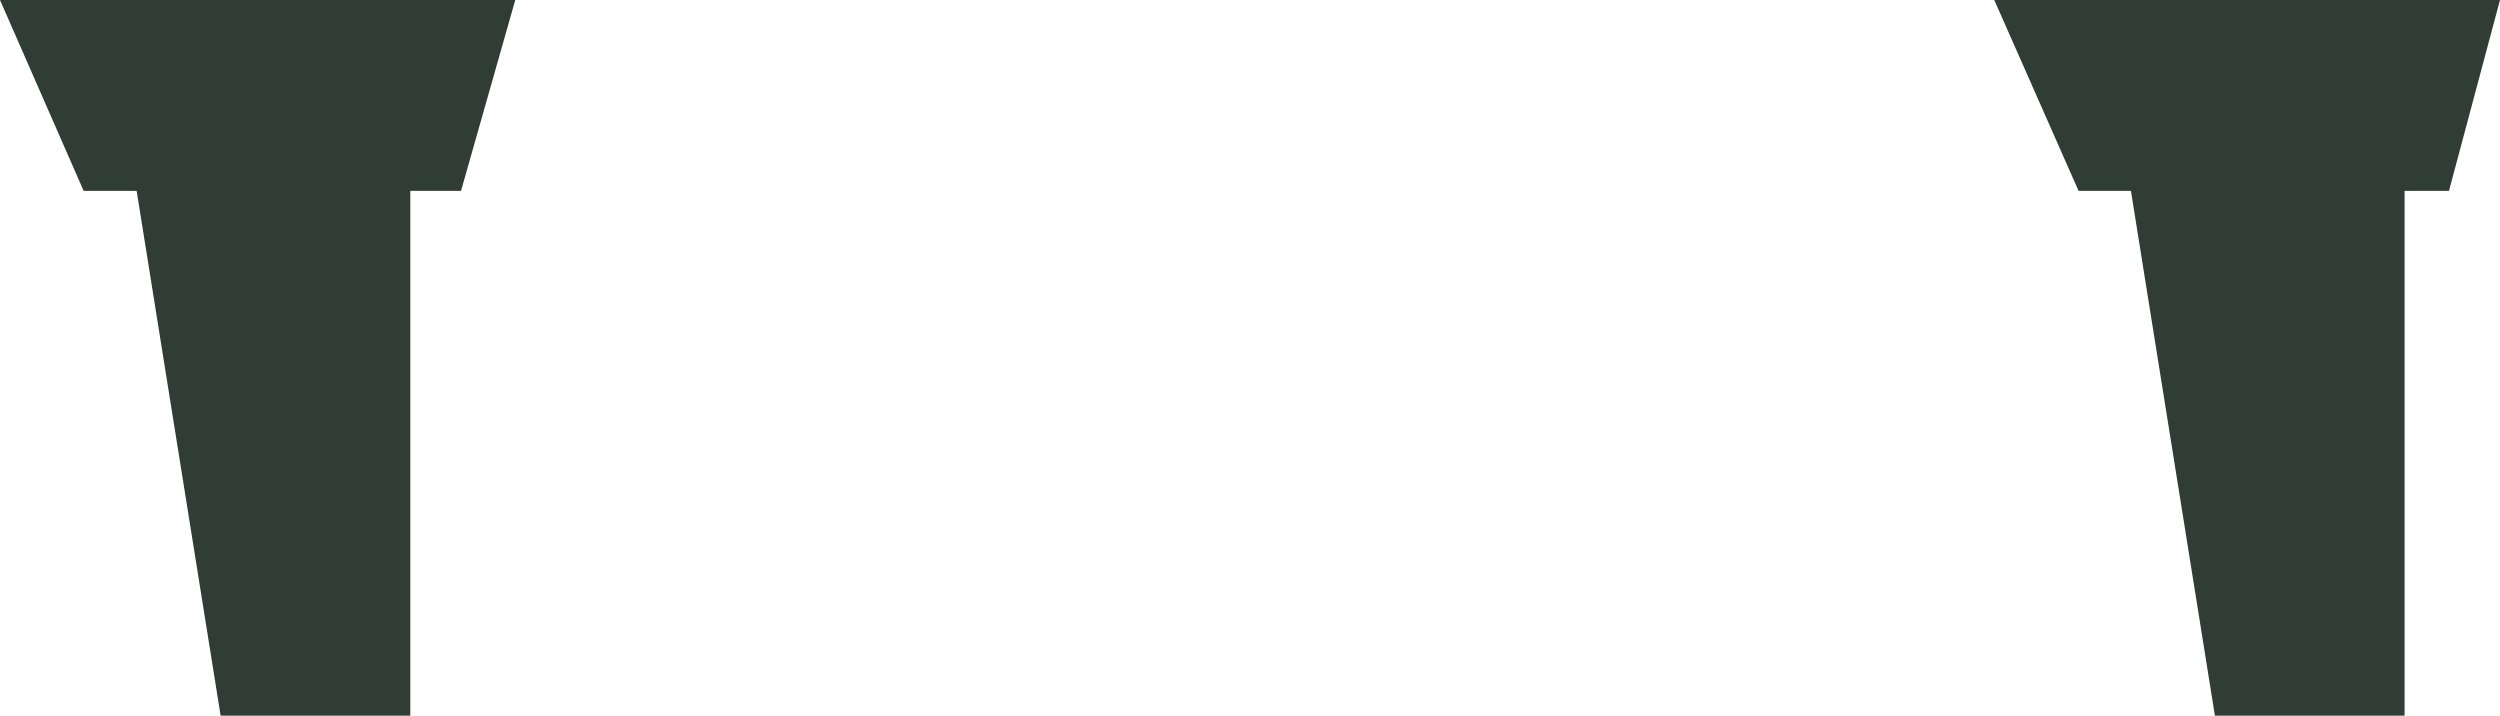
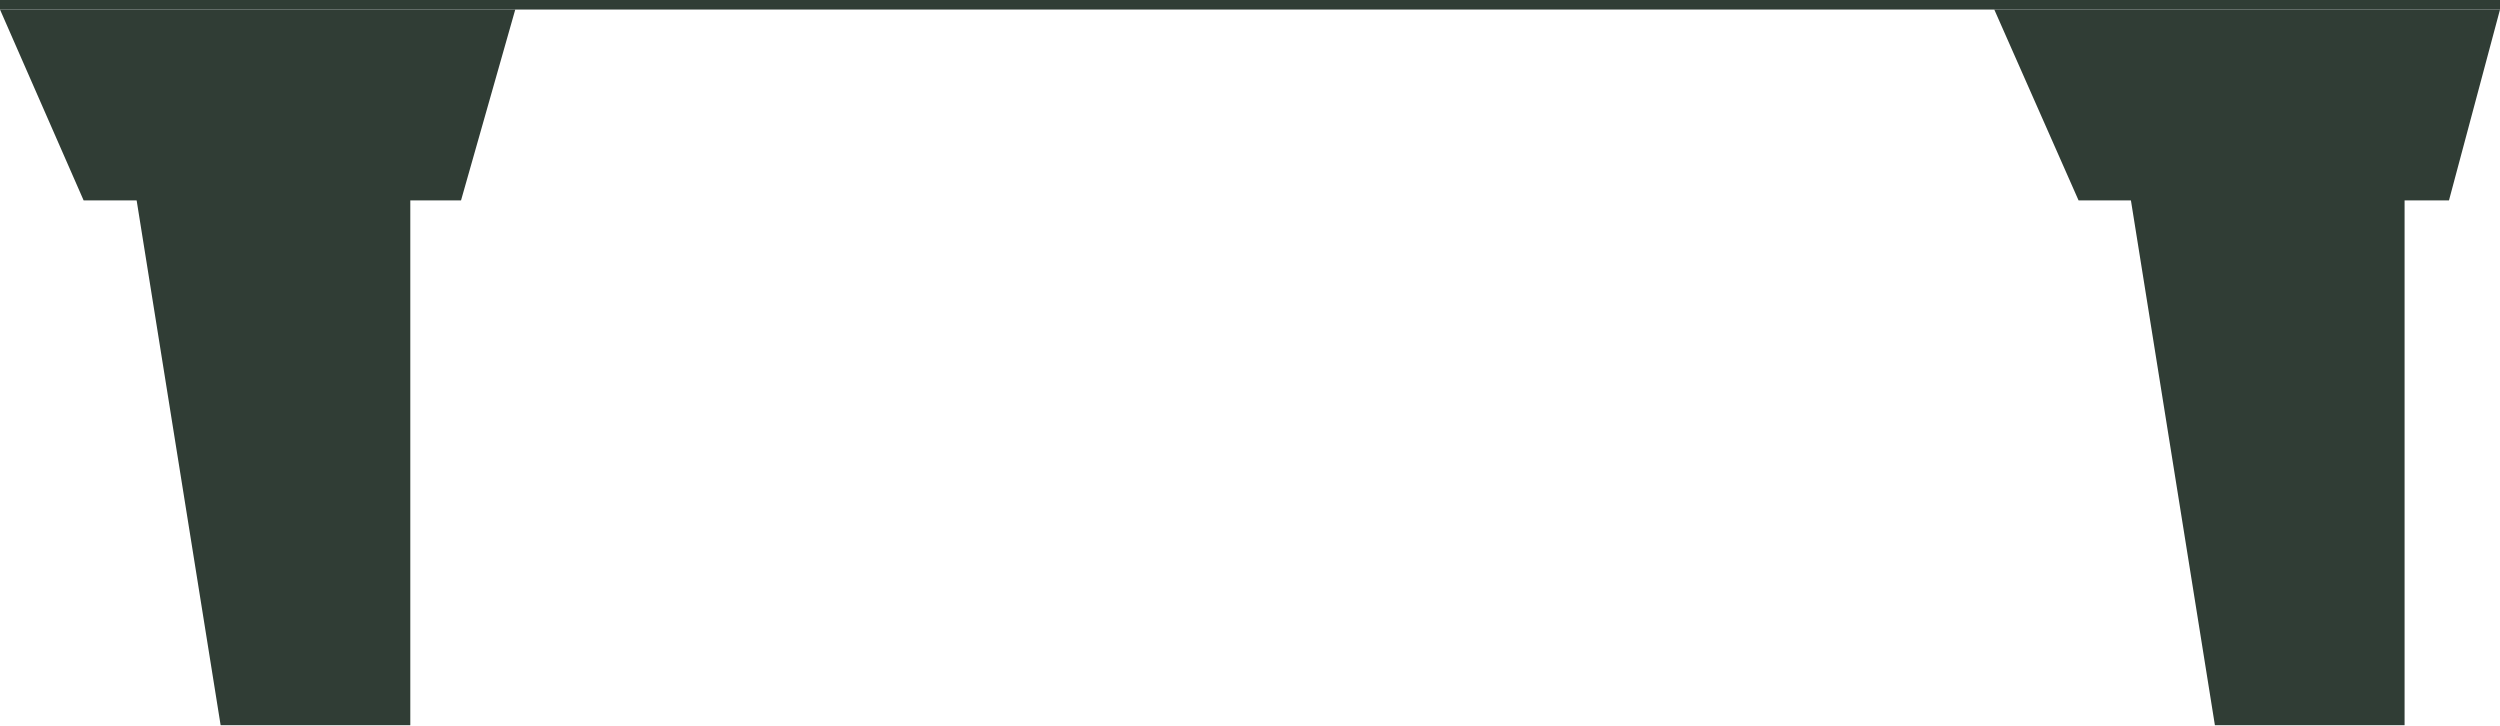
- <svg xmlns="http://www.w3.org/2000/svg" width="262" height="75" viewBox="0 0 262 75" fill="none">
-   <path fill-rule="evenodd" clip-rule="evenodd" d="M14.32 20H8.763L0 0H54L48.316 20H43V75H23.121L14.32 20ZM252 20H256.653L262 0H209L217.833 20H223.32L232.121 75H252V20Z" fill="#303D35" />
+ <svg xmlns="http://www.w3.org/2000/svg" width="262" height="76" viewBox="0 0 262 76" fill="none">
+   <path d="M256.653 21H217.833L209 1H262L256.653 21Z" fill="#303D35" />
+   <path d="M252 76H232.121L223 19H252V76Z" fill="#303D35" />
+   <path d="M48.316 21H8.763L0 1H54L48.316 21Z" fill="#303D35" />
+   <path d="M43 76H23.121L14 19H43V76Z" fill="#303D35" />
+   <line y1="0.5" x2="262" y2="0.5" stroke="#303D35" />
</svg>
